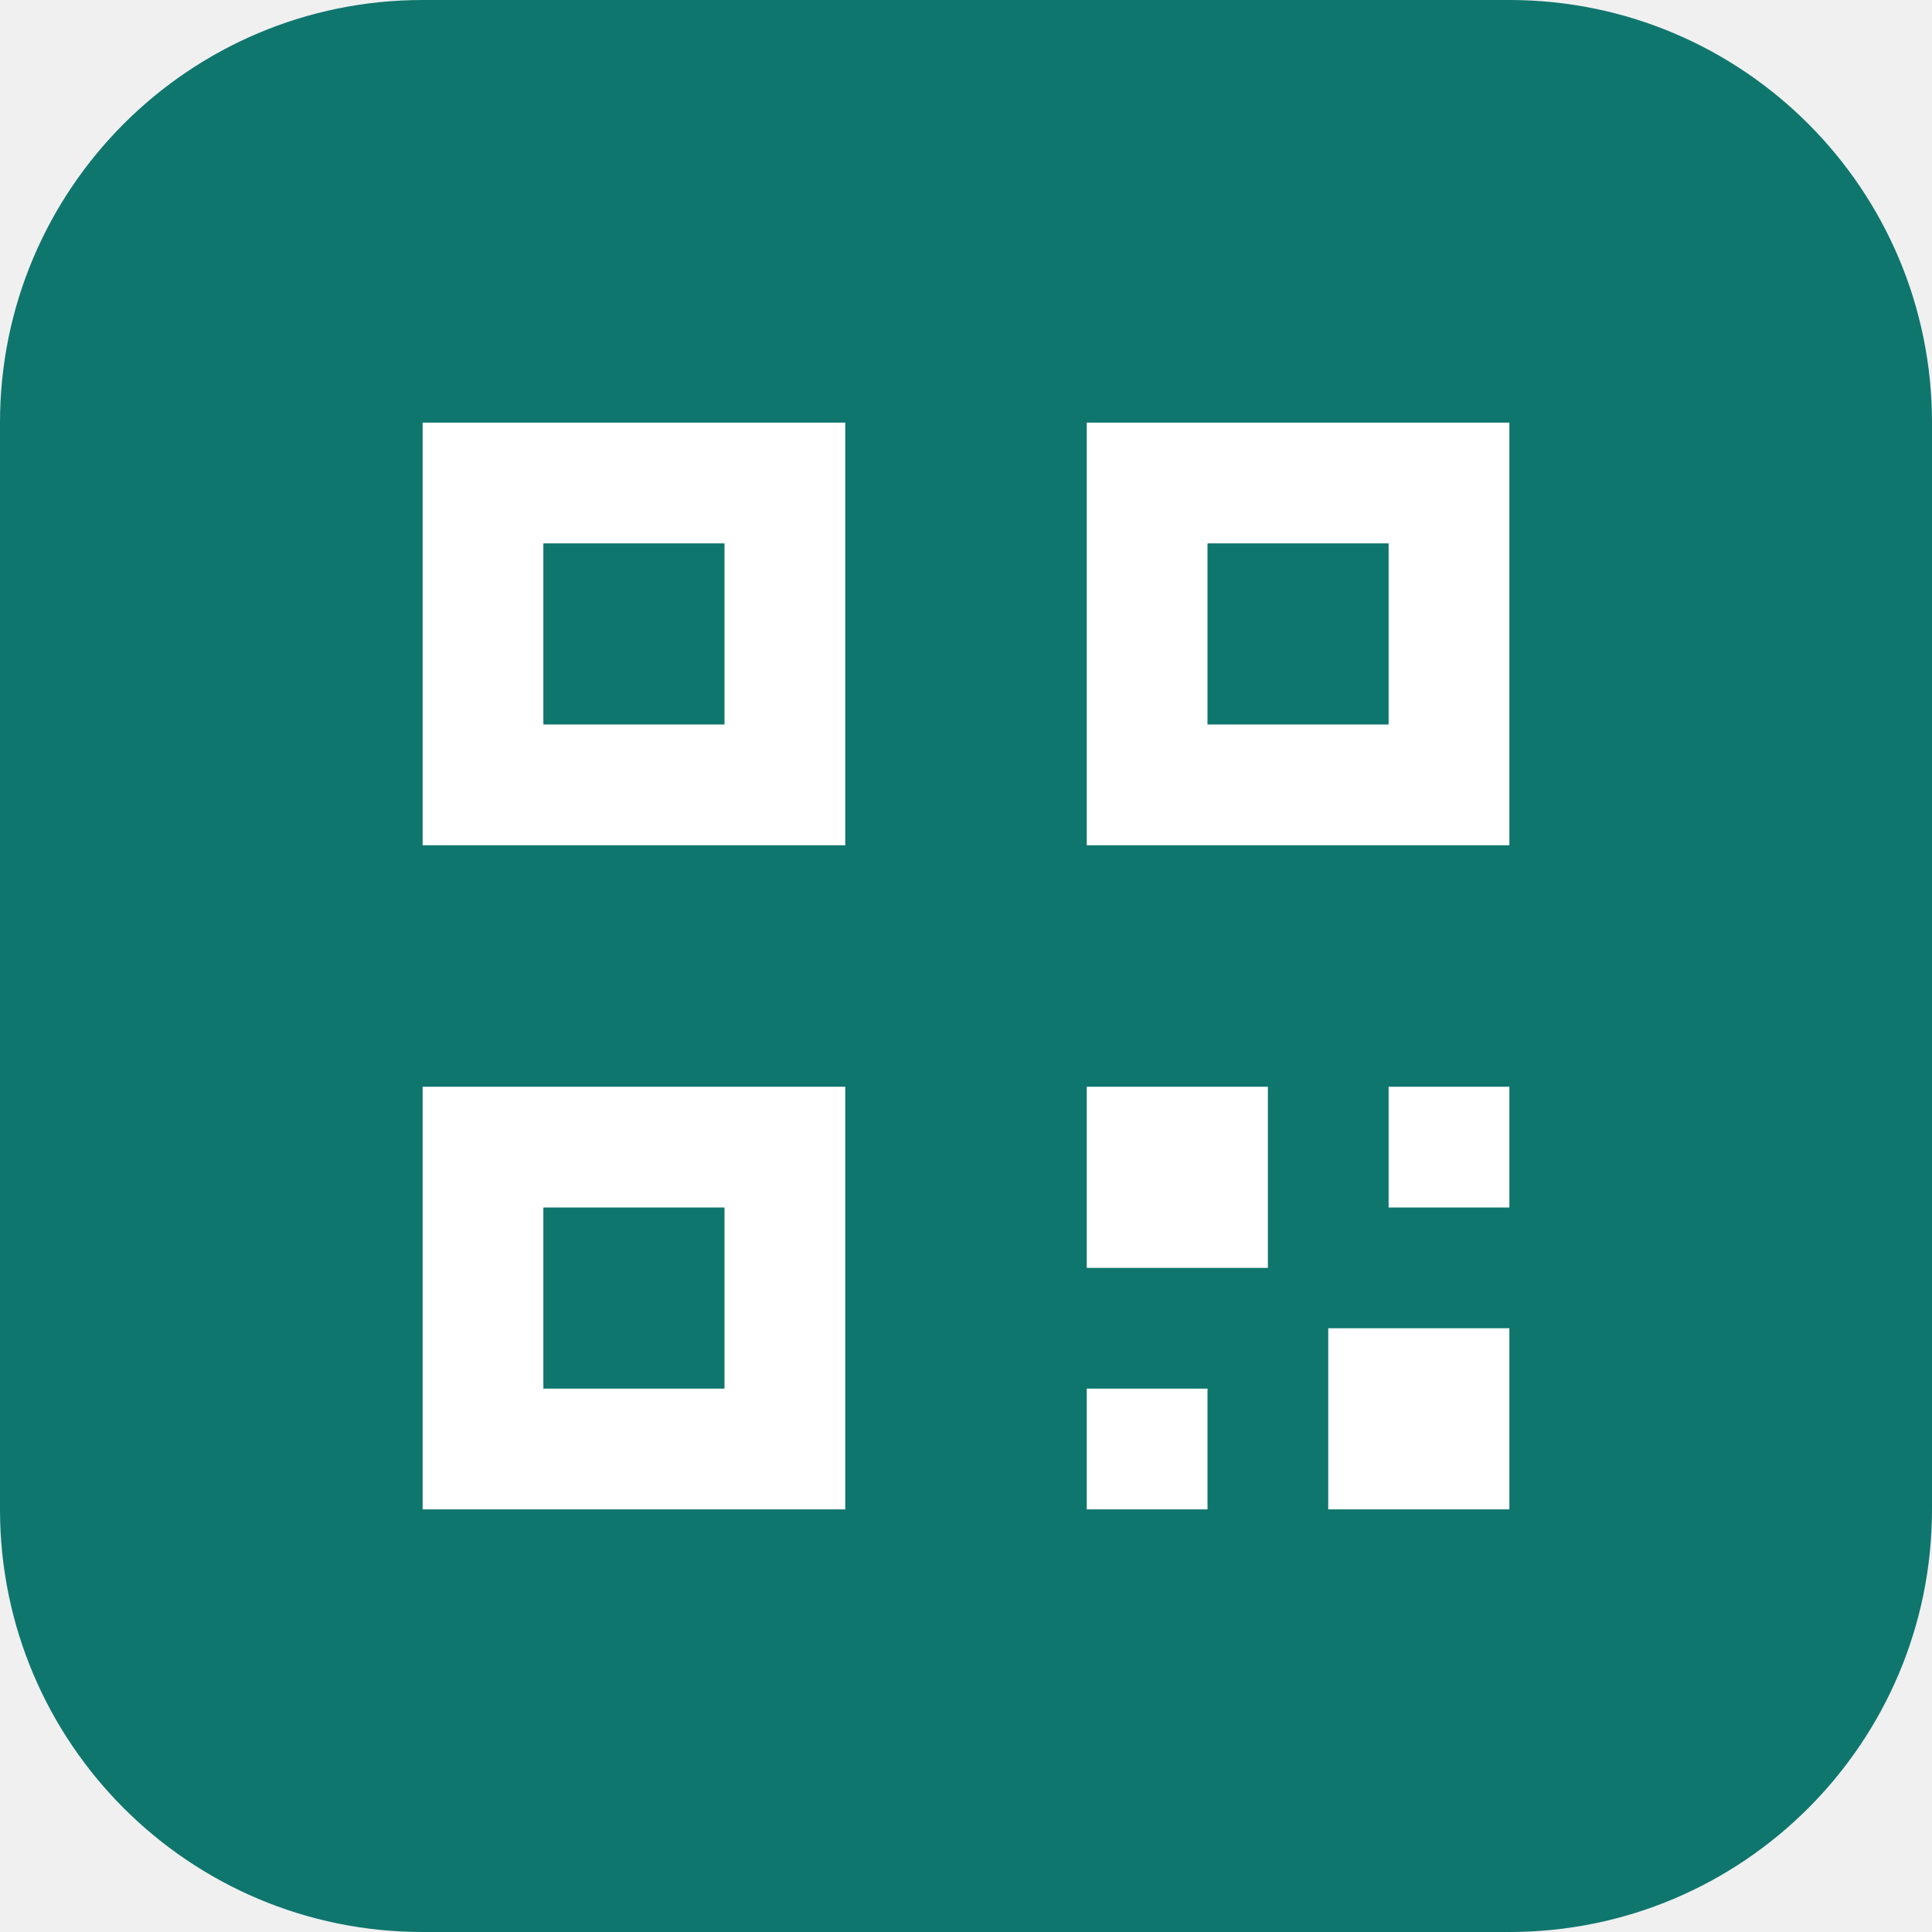
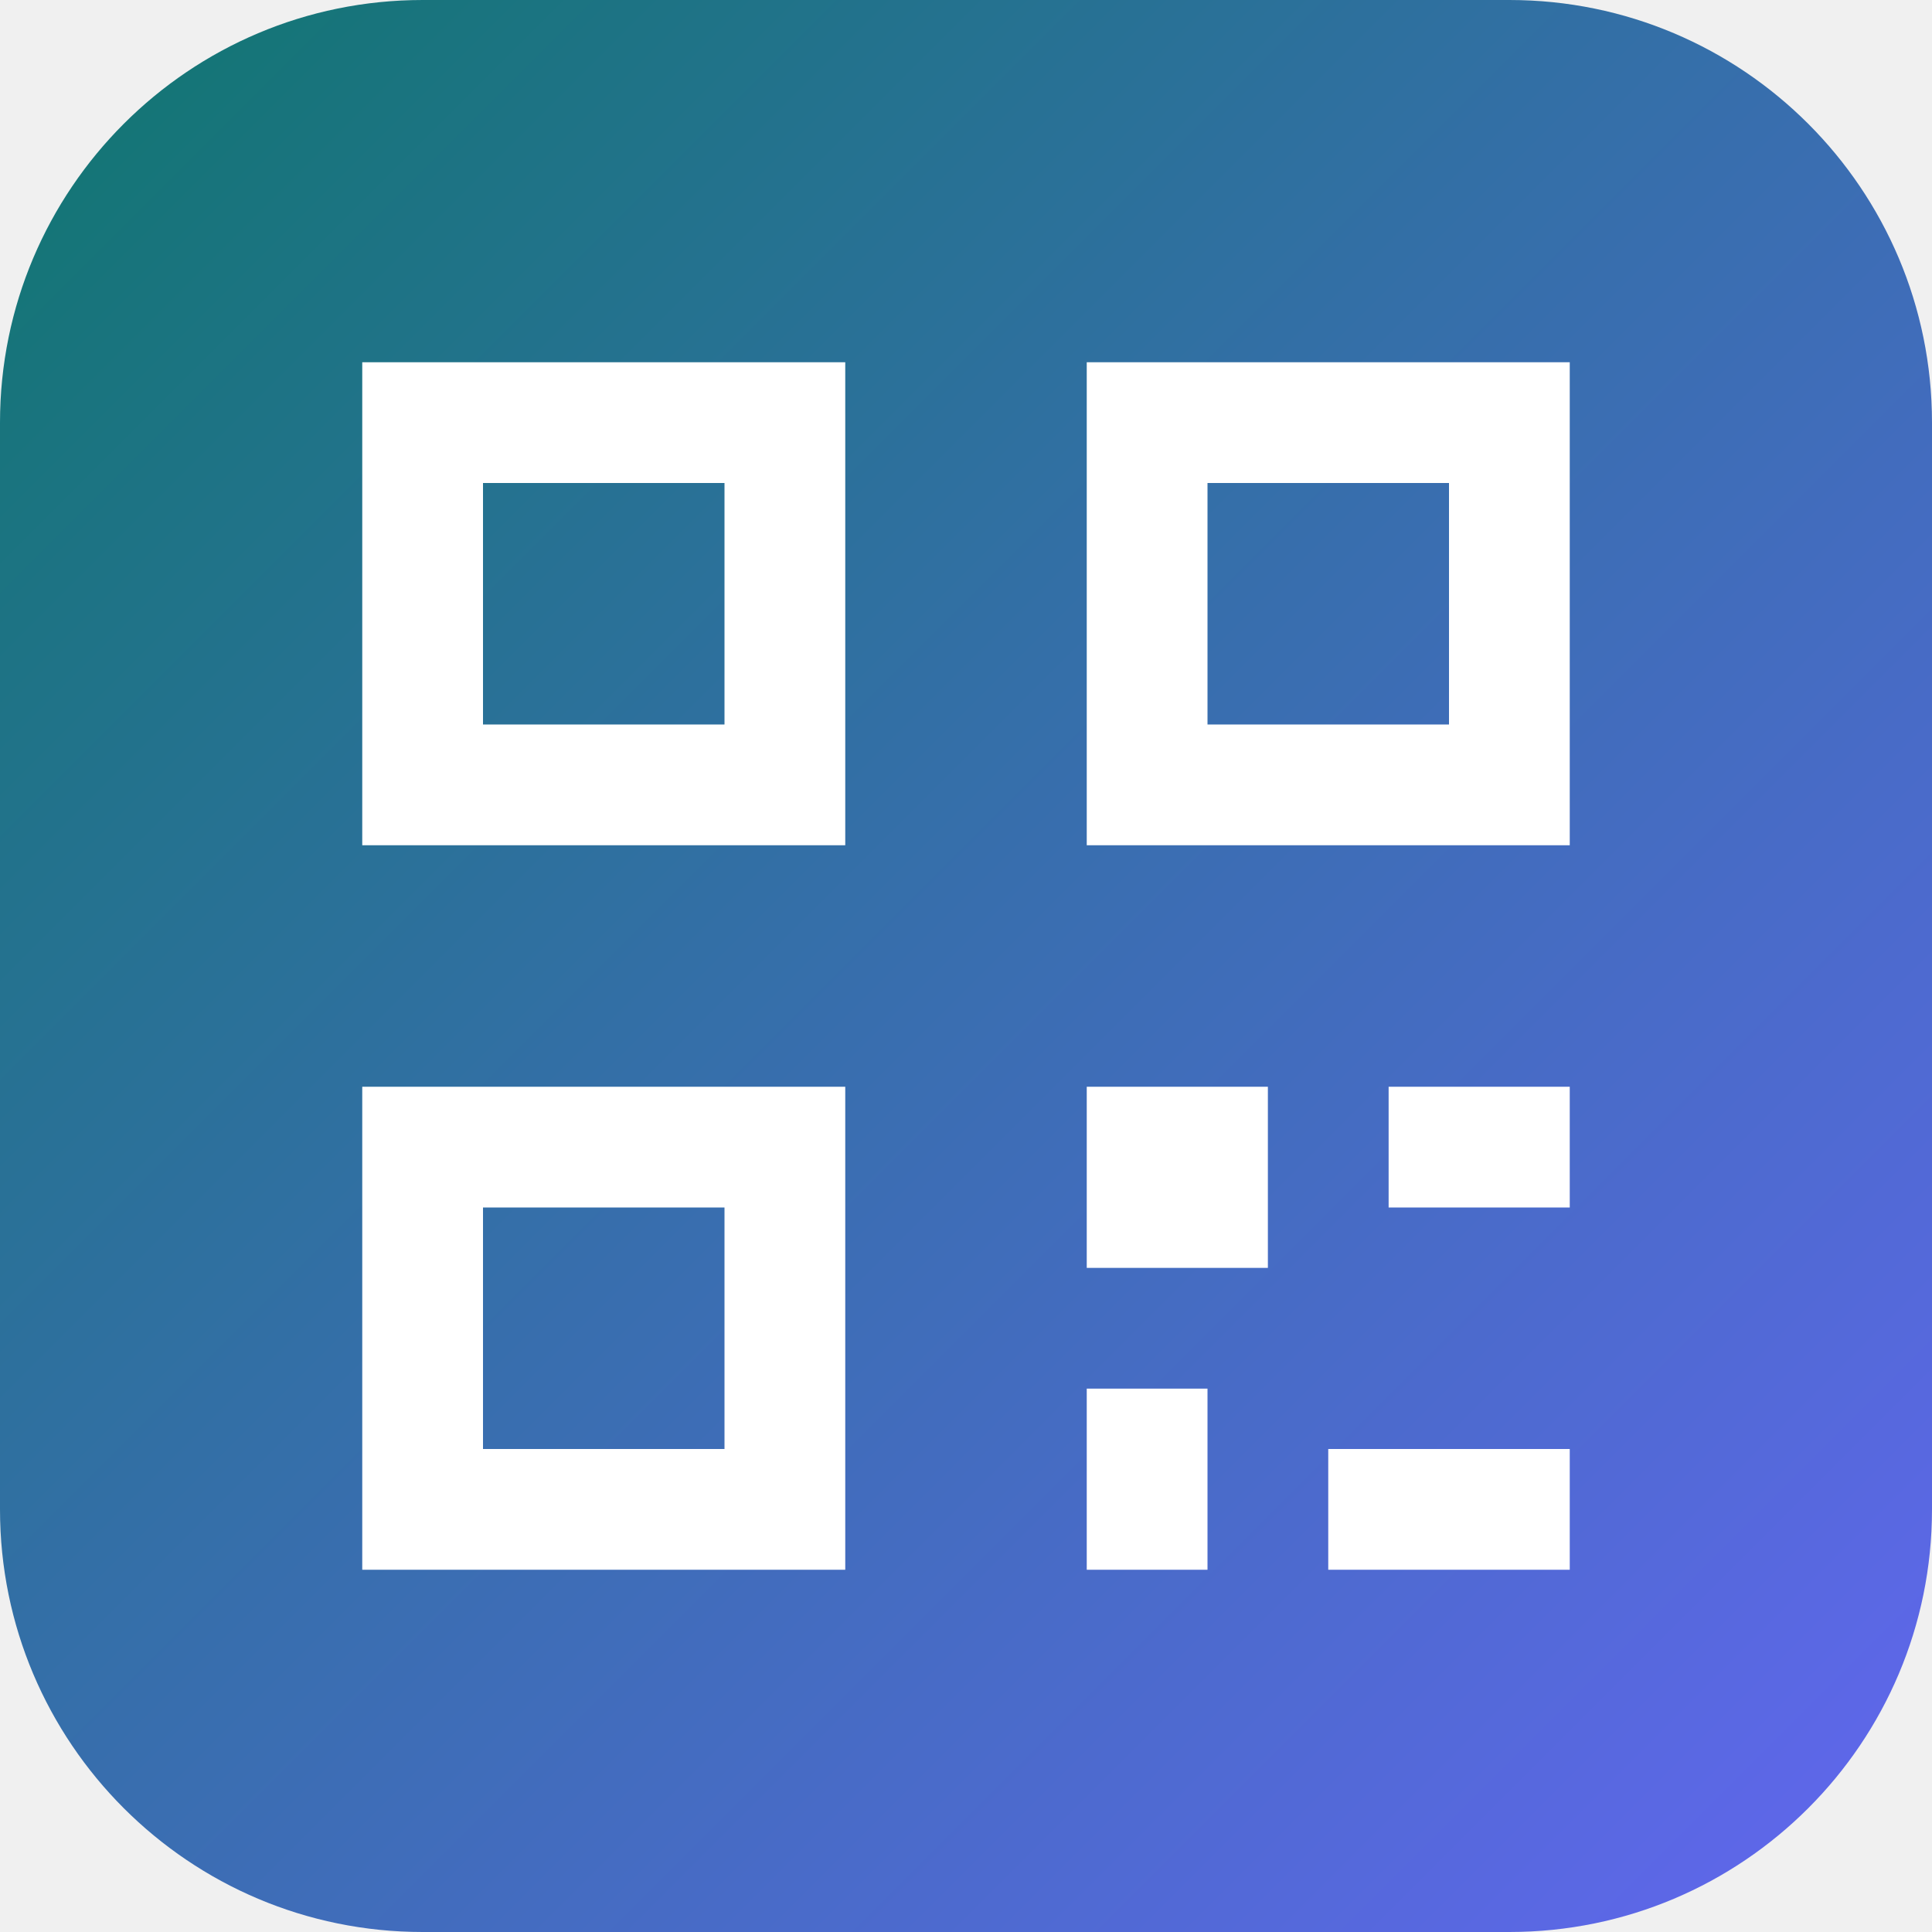
<svg xmlns="http://www.w3.org/2000/svg" viewBox="0 0 64 64">
-   <rect width="64" height="64" rx="14" fill="#0f766e" />
+   <defs>
+     <linearGradient id="g" x1="0" y1="0" x2="1" y2="1">
+       <stop offset="0" stop-color="#0f766e" />
+       <stop offset="1" stop-color="#6366f1" />
+     </linearGradient>
+   </defs>
+   <rect width="64" height="64" rx="14" fill="url(#g)" />
  <g fill="#fff">
-     <path d="M14 14h14v14H14zm4 4v6h6v-6zM36 14h14v14H36zm4 4v6h6v-6zM14 36h14v14H14zm4 4v6h6v-6z" />
-     <path d="M36 36h6v6h-6zm8 8h6v6h-6zm-8 2h4v4h-4zm10-10h4v4h-4z" />
+     <path d="M12 12h16v16H12zm4 4v8h8v-8zM36 12h16v16H36zm4 4v8h8v-8zM12 36h16v16H12zm4 4v8h8v-8z" />
+     <path d="M36 36h6v6h-6zm10 0h6v4h-6zm-10 10h4v6h-4zm8 2h8v4h-8z" />
  </g>
</svg>
